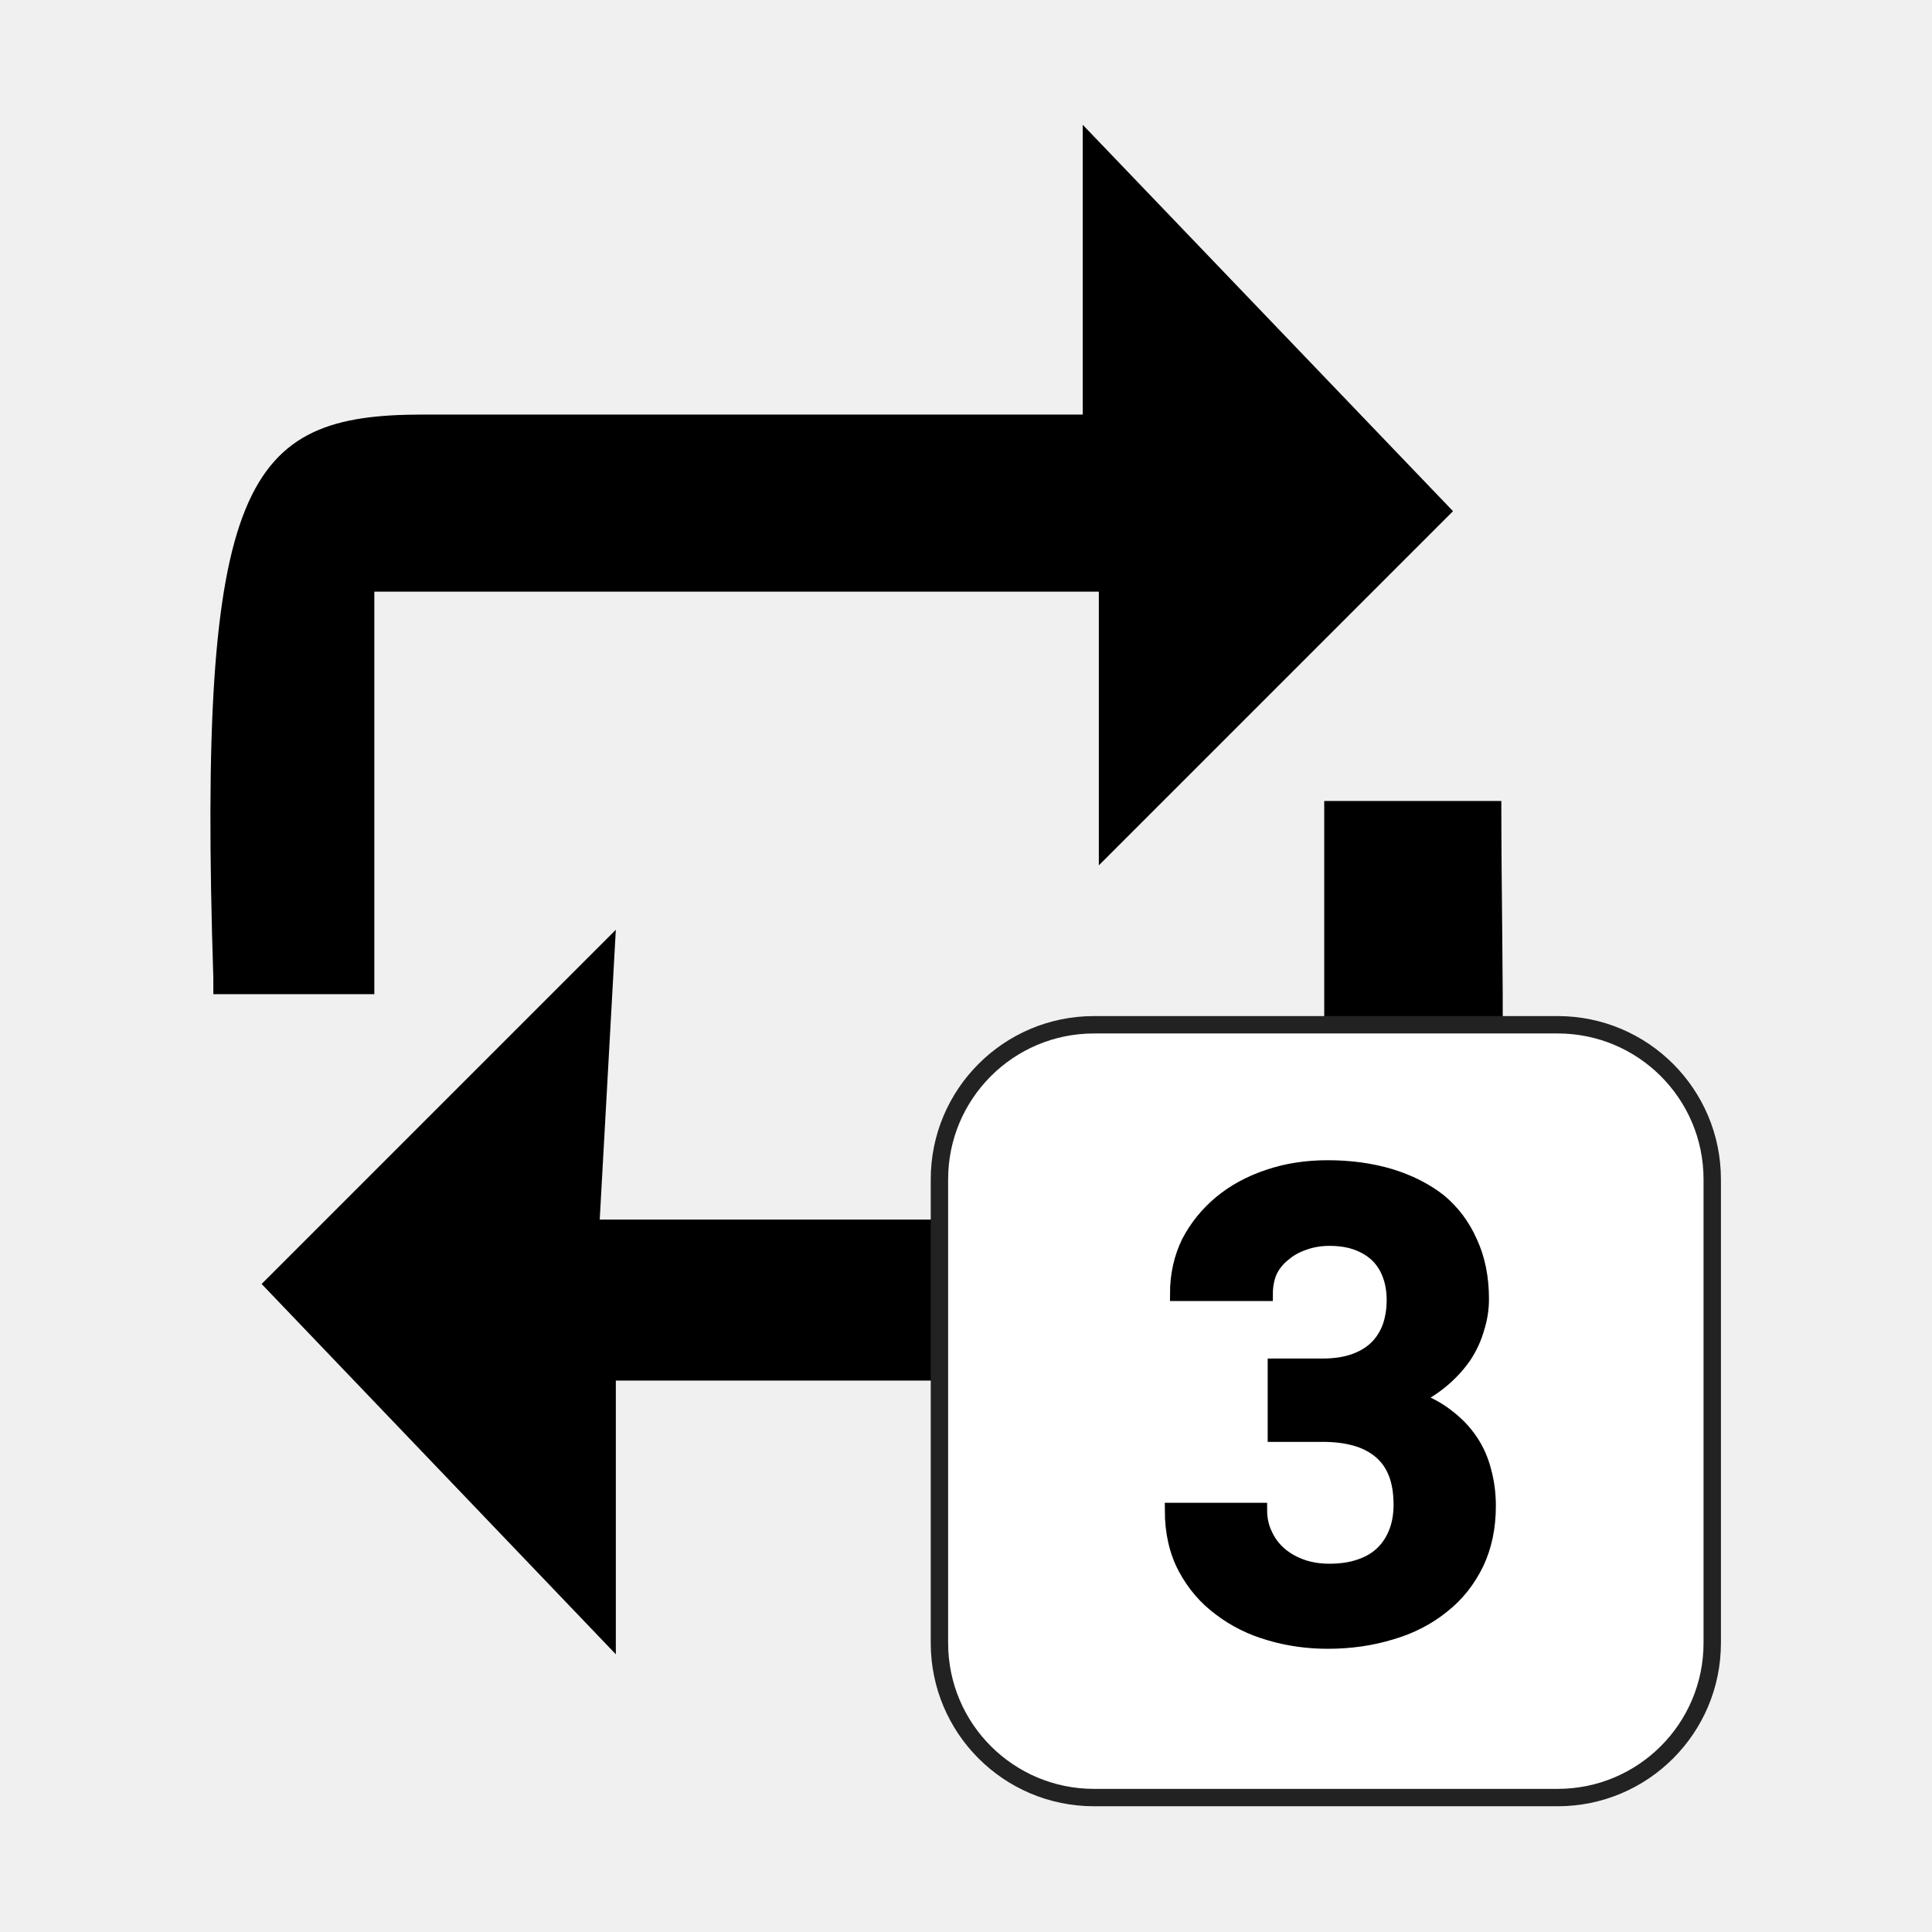
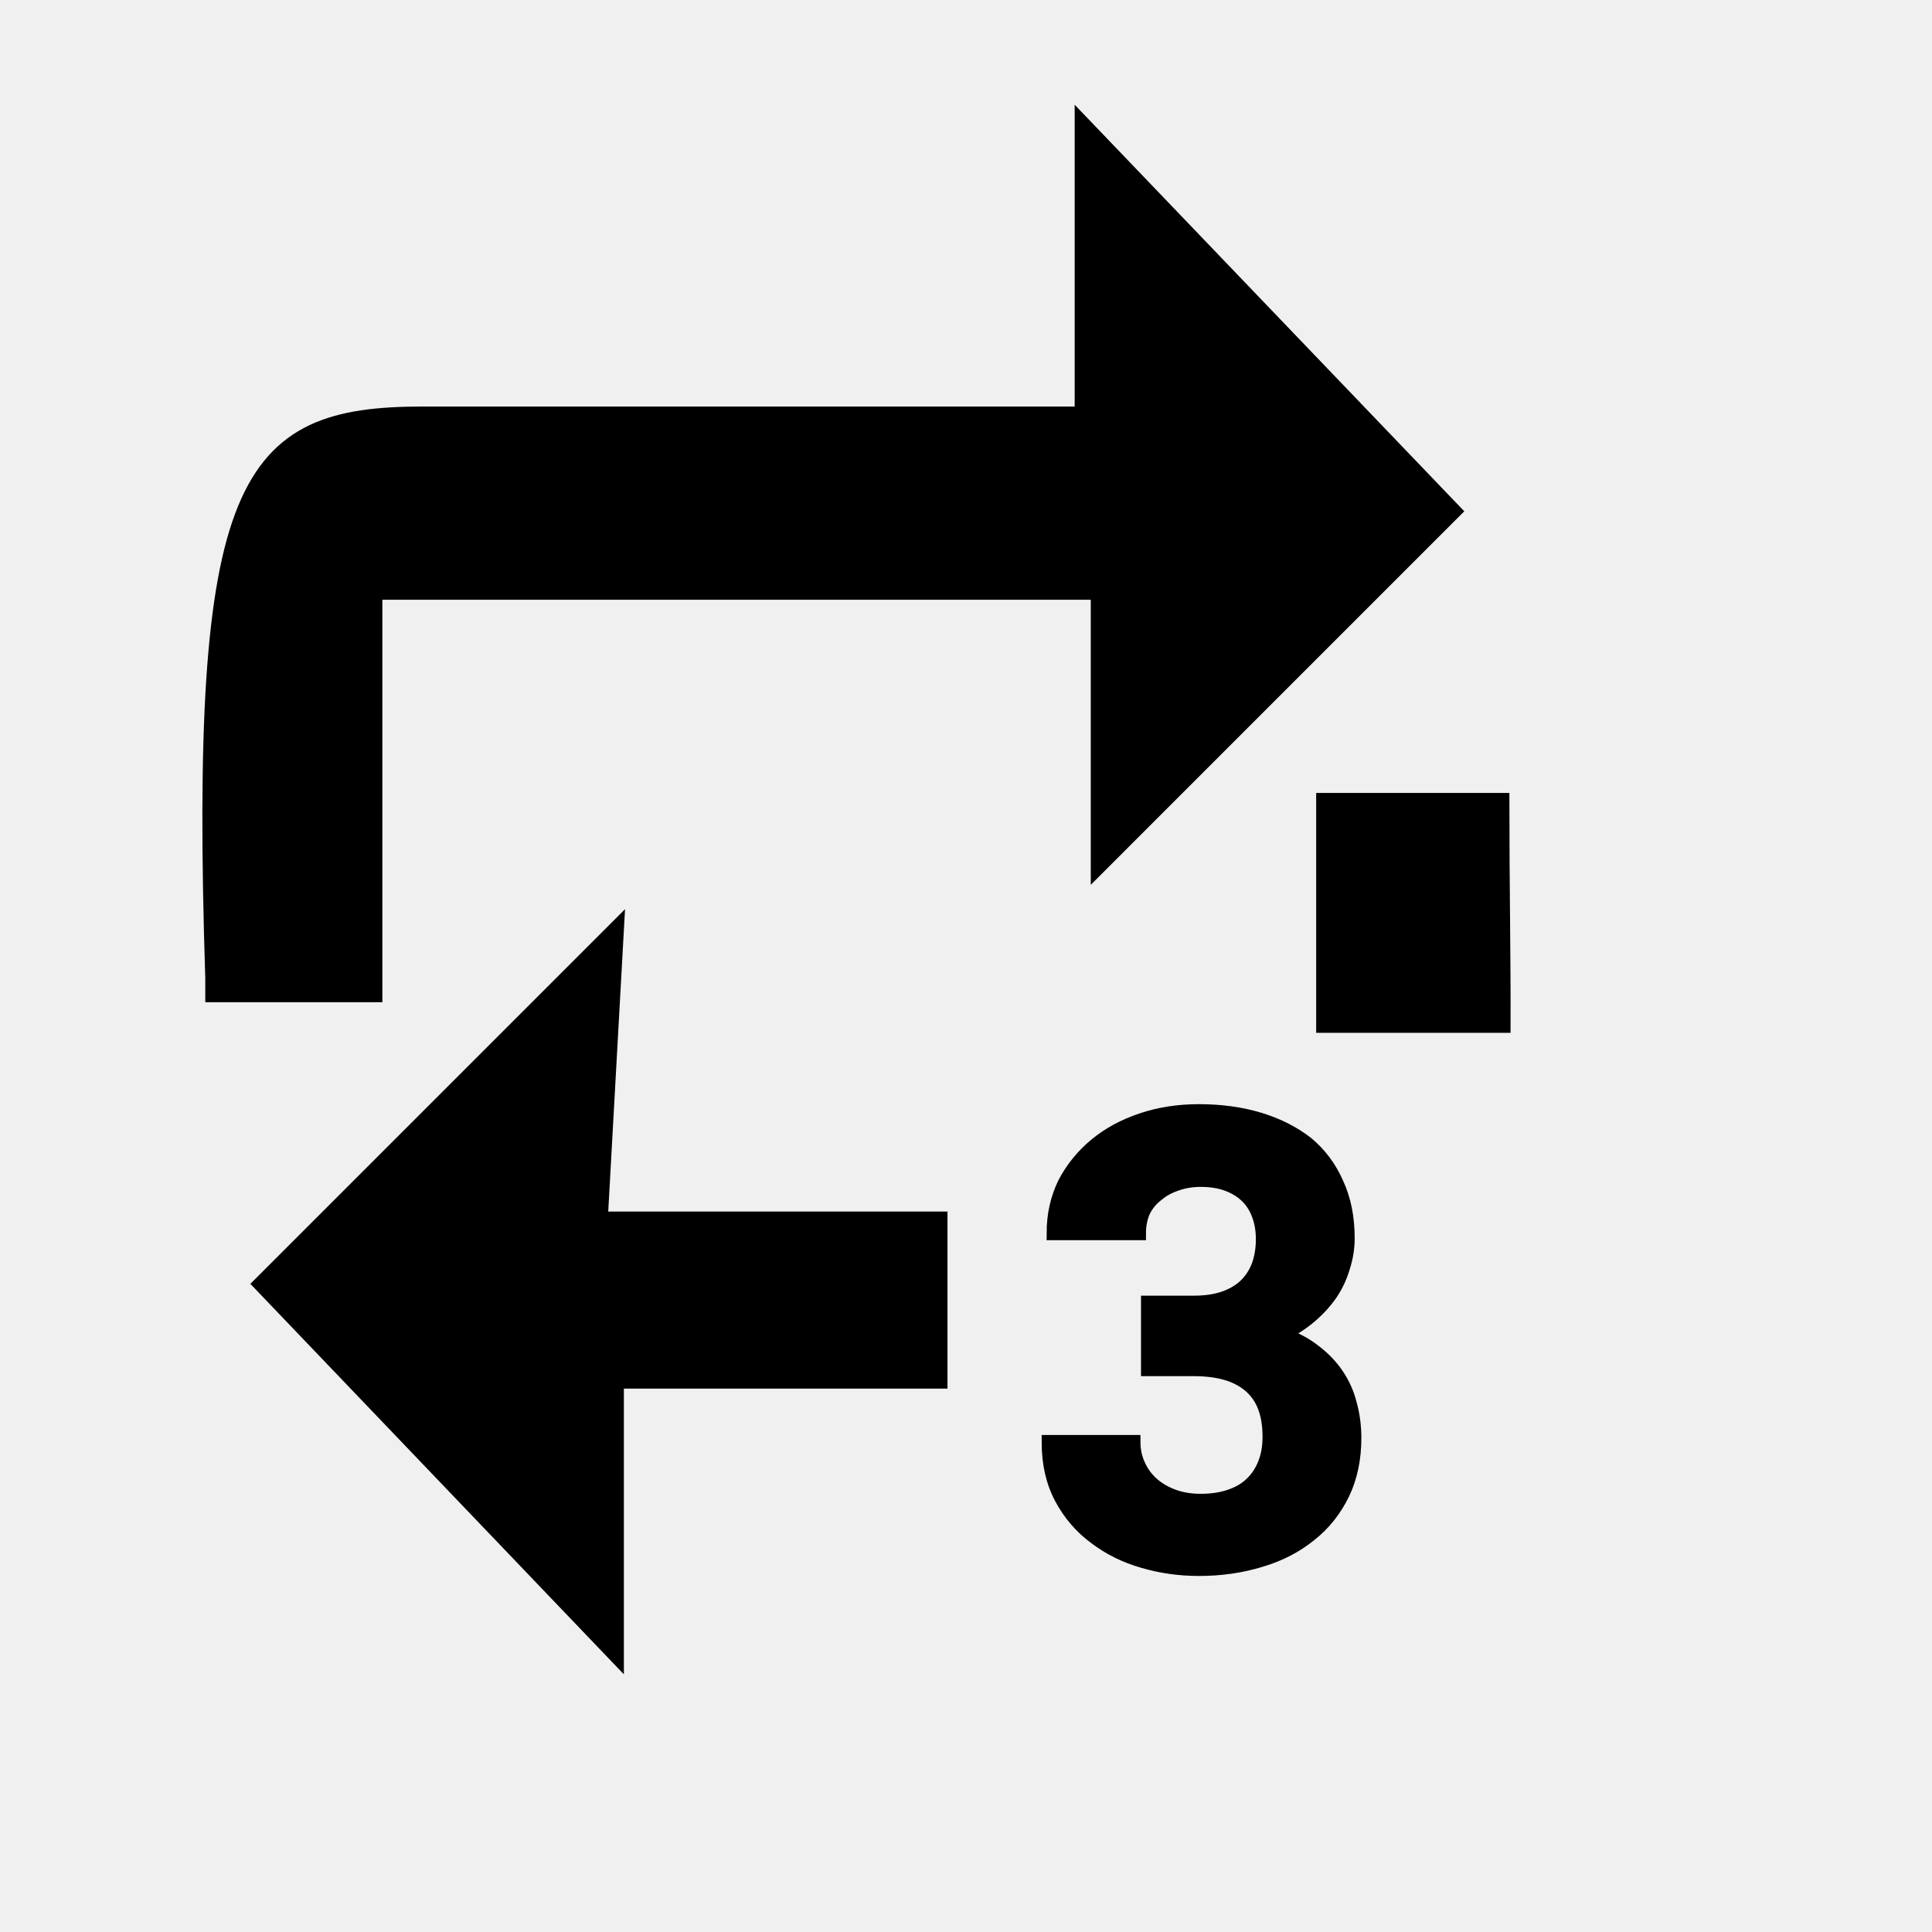
<svg xmlns="http://www.w3.org/2000/svg" version="1.1" viewBox="0 0 120 120">
-   <g fill="#000000" transform="translate(3.25,5.25)">
-     <path d="M10,55.5 c-1,-31 2,-35 13,-35 7,0  41,0  41,0 v-18 l23,24  -22,22  v-17  h-45 v25  c0,0 -4,0 -10,0 z" />
-     <path d="M90,44.5 c0,23   2,36 -13,36 -1,0 -42,0 -42,0 v17  l-22,-23 22,-22 -1,18 h45  v-26 c0,0  9,0  10,0 z" />
-     <g transform="translate(-17.5,-10) scale(1.2)">
-       <rect x="60.5" y="57" width="40" height="40" ry="8" fill="#ffffff" stroke="#222222" stroke-width="0.9" />
-       <g transform="translate(70.96,88.6) scale(2.975)">
-         <path fill="#000000" stroke="#000000" stroke-width="0.25" d="M3.15,-4.69l-0.83,0l0,1.2l0.83,0q0.32,0,0.57,0.07q0.25,0.07,0.43,0.22l0,0q0.18,0.15,0.27,0.38q0.09,0.23,0.09,0.55l0,0q0,0.26,-0.08,0.47q-0.08,0.21,-0.23,0.36l0,0q-0.16,0.16,-0.4,0.24q-0.23,0.08,-0.53,0.08l0,0q-0.27,0,-0.49,-0.08q-0.22,-0.08,-0.38,-0.22l0,0q-0.16,-0.14,-0.25,-0.34q-0.09,-0.19,-0.09,-0.42l0,0l-1.53,0q0,0.58,0.23,1.01q0.23,0.43,0.61,0.71l0,0q0.38,0.29,0.87,0.43q0.48,0.14,1,0.14l0,0q0.59,0,1.11,-0.16q0.51,-0.15,0.89,-0.46l0,0q0.37,-0.29,0.59,-0.74q0.21,-0.44,0.21,-1l0,0q0,-0.32,-0.08,-0.61q-0.07,-0.28,-0.23,-0.52l0,0q-0.16,-0.24,-0.41,-0.43q-0.24,-0.19,-0.58,-0.31l0,0q0.29,-0.14,0.51,-0.33q0.22,-0.19,0.37,-0.41l0,0q0.15,-0.23,0.22,-0.48q0.08,-0.25,0.08,-0.51l0,0q0,-0.56,-0.2,-0.99q-0.19,-0.43,-0.54,-0.72l0,0q-0.36,-0.28,-0.85,-0.43q-0.5,-0.15,-1.09,-0.15l0,0q-0.56,0,-1.03,0.16q-0.48,0.16,-0.83,0.45l0,0q-0.35,0.29,-0.56,0.69q-0.2,0.41,-0.2,0.9l0,0l1.54,0q0,-0.22,0.08,-0.4q0.09,-0.18,0.25,-0.3l0,0q0.14,-0.12,0.35,-0.19q0.2,-0.07,0.43,-0.07l0,0q0.28,0,0.49,0.08q0.21,0.08,0.35,0.22l0,0q0.14,0.14,0.21,0.34q0.07,0.19,0.07,0.43l0,0q0,0.24,-0.07,0.45q-0.07,0.2,-0.21,0.35l0,0q-0.15,0.16,-0.39,0.25q-0.24,0.09,-0.57,0.09l0,0z" />
-       </g>
-     </g>
+   <g fill="#000000" stroke="#000000">
+     <path d="M13.25,60.75 c -1,-31 2,-35 13,-35 7,0 41,0 41,0 v -18 l 23,24 -22,22 v -17 h -45 v 25 c 0,0 -4,0 -10,0 z" />
+     <path d="M82.25,49.75 V 63.65 H 93.324 C 93.338,59.52 93.25,54.928 93.25,49.75 h -1 z m -44,8 -22,22 22,23 v -17 h 20.1 v -10 H 37.25 Z" />
+     <path d="m 74.162,80.908 h -2.861 v 4.137 h 2.861 q 1.103,0 1.965,0.241 0.862,0.241 1.482,0.758 v 0 q 0.621,0.517 0.931,1.31 0.31,0.793 0.31,1.896 v 0 q 0,0.896 -0.276,1.62 -0.276,0.724 -0.793,1.241 v 0 q -0.552,0.552 -1.379,0.827 -0.793,0.276 -1.827,0.276 v 0 q -0.931,0 -1.689,-0.276 -0.758,-0.276 -1.31,-0.758 v 0 q -0.552,-0.483 -0.862,-1.172 -0.31,-0.655 -0.31,-1.448 v 0 h -5.275 q 0,2 0.793,3.482 0.793,1.482 2.103,2.448 v 0 q 1.31,1 2.999,1.482 1.655,0.483 3.448,0.483 v 0 q 2.034,0 3.827,-0.552 1.758,-0.517 3.068,-1.586 v 0 q 1.276,-1 2.034,-2.551 0.724,-1.517 0.724,-3.448 v 0 q 0,-1.103 -0.276,-2.103 -0.241,-0.965 -0.793,-1.793 v 0 q -0.552,-0.827 -1.413,-1.482 -0.827,-0.655 -2,-1.069 v 0 q 1,-0.483 1.758,-1.138 0.758,-0.655 1.276,-1.413 v 0 q 0.517,-0.793 0.758,-1.655 0.276,-0.862 0.276,-1.758 v 0 q 0,-1.931 -0.69,-3.413 -0.655,-1.482 -1.862,-2.482 v 0 q -1.241,-0.965 -2.93,-1.482 -1.724,-0.517 -3.758,-0.517 v 0 q -1.931,0 -3.551,0.552 -1.655,0.552 -2.861,1.551 v 0 q -1.207,1 -1.931,2.379 -0.69,1.413 -0.69,3.103 v 0 h 5.309 q 0,-0.758 0.276,-1.379 0.31,-0.621 0.862,-1.034 v 0 q 0.483,-0.414 1.207,-0.655 0.69,-0.241 1.482,-0.241 v 0 q 0.965,0 1.689,0.276 0.724,0.276 1.207,0.758 v 0 q 0.483,0.483 0.724,1.172 0.241,0.655 0.241,1.482 v 0 q 0,0.827 -0.241,1.551 -0.241,0.69 -0.724,1.207 v 0 q -0.517,0.552 -1.345,0.862 -0.827,0.31 -1.965,0.31 z" stroke-width="0.862" />
  </g>
</svg>
